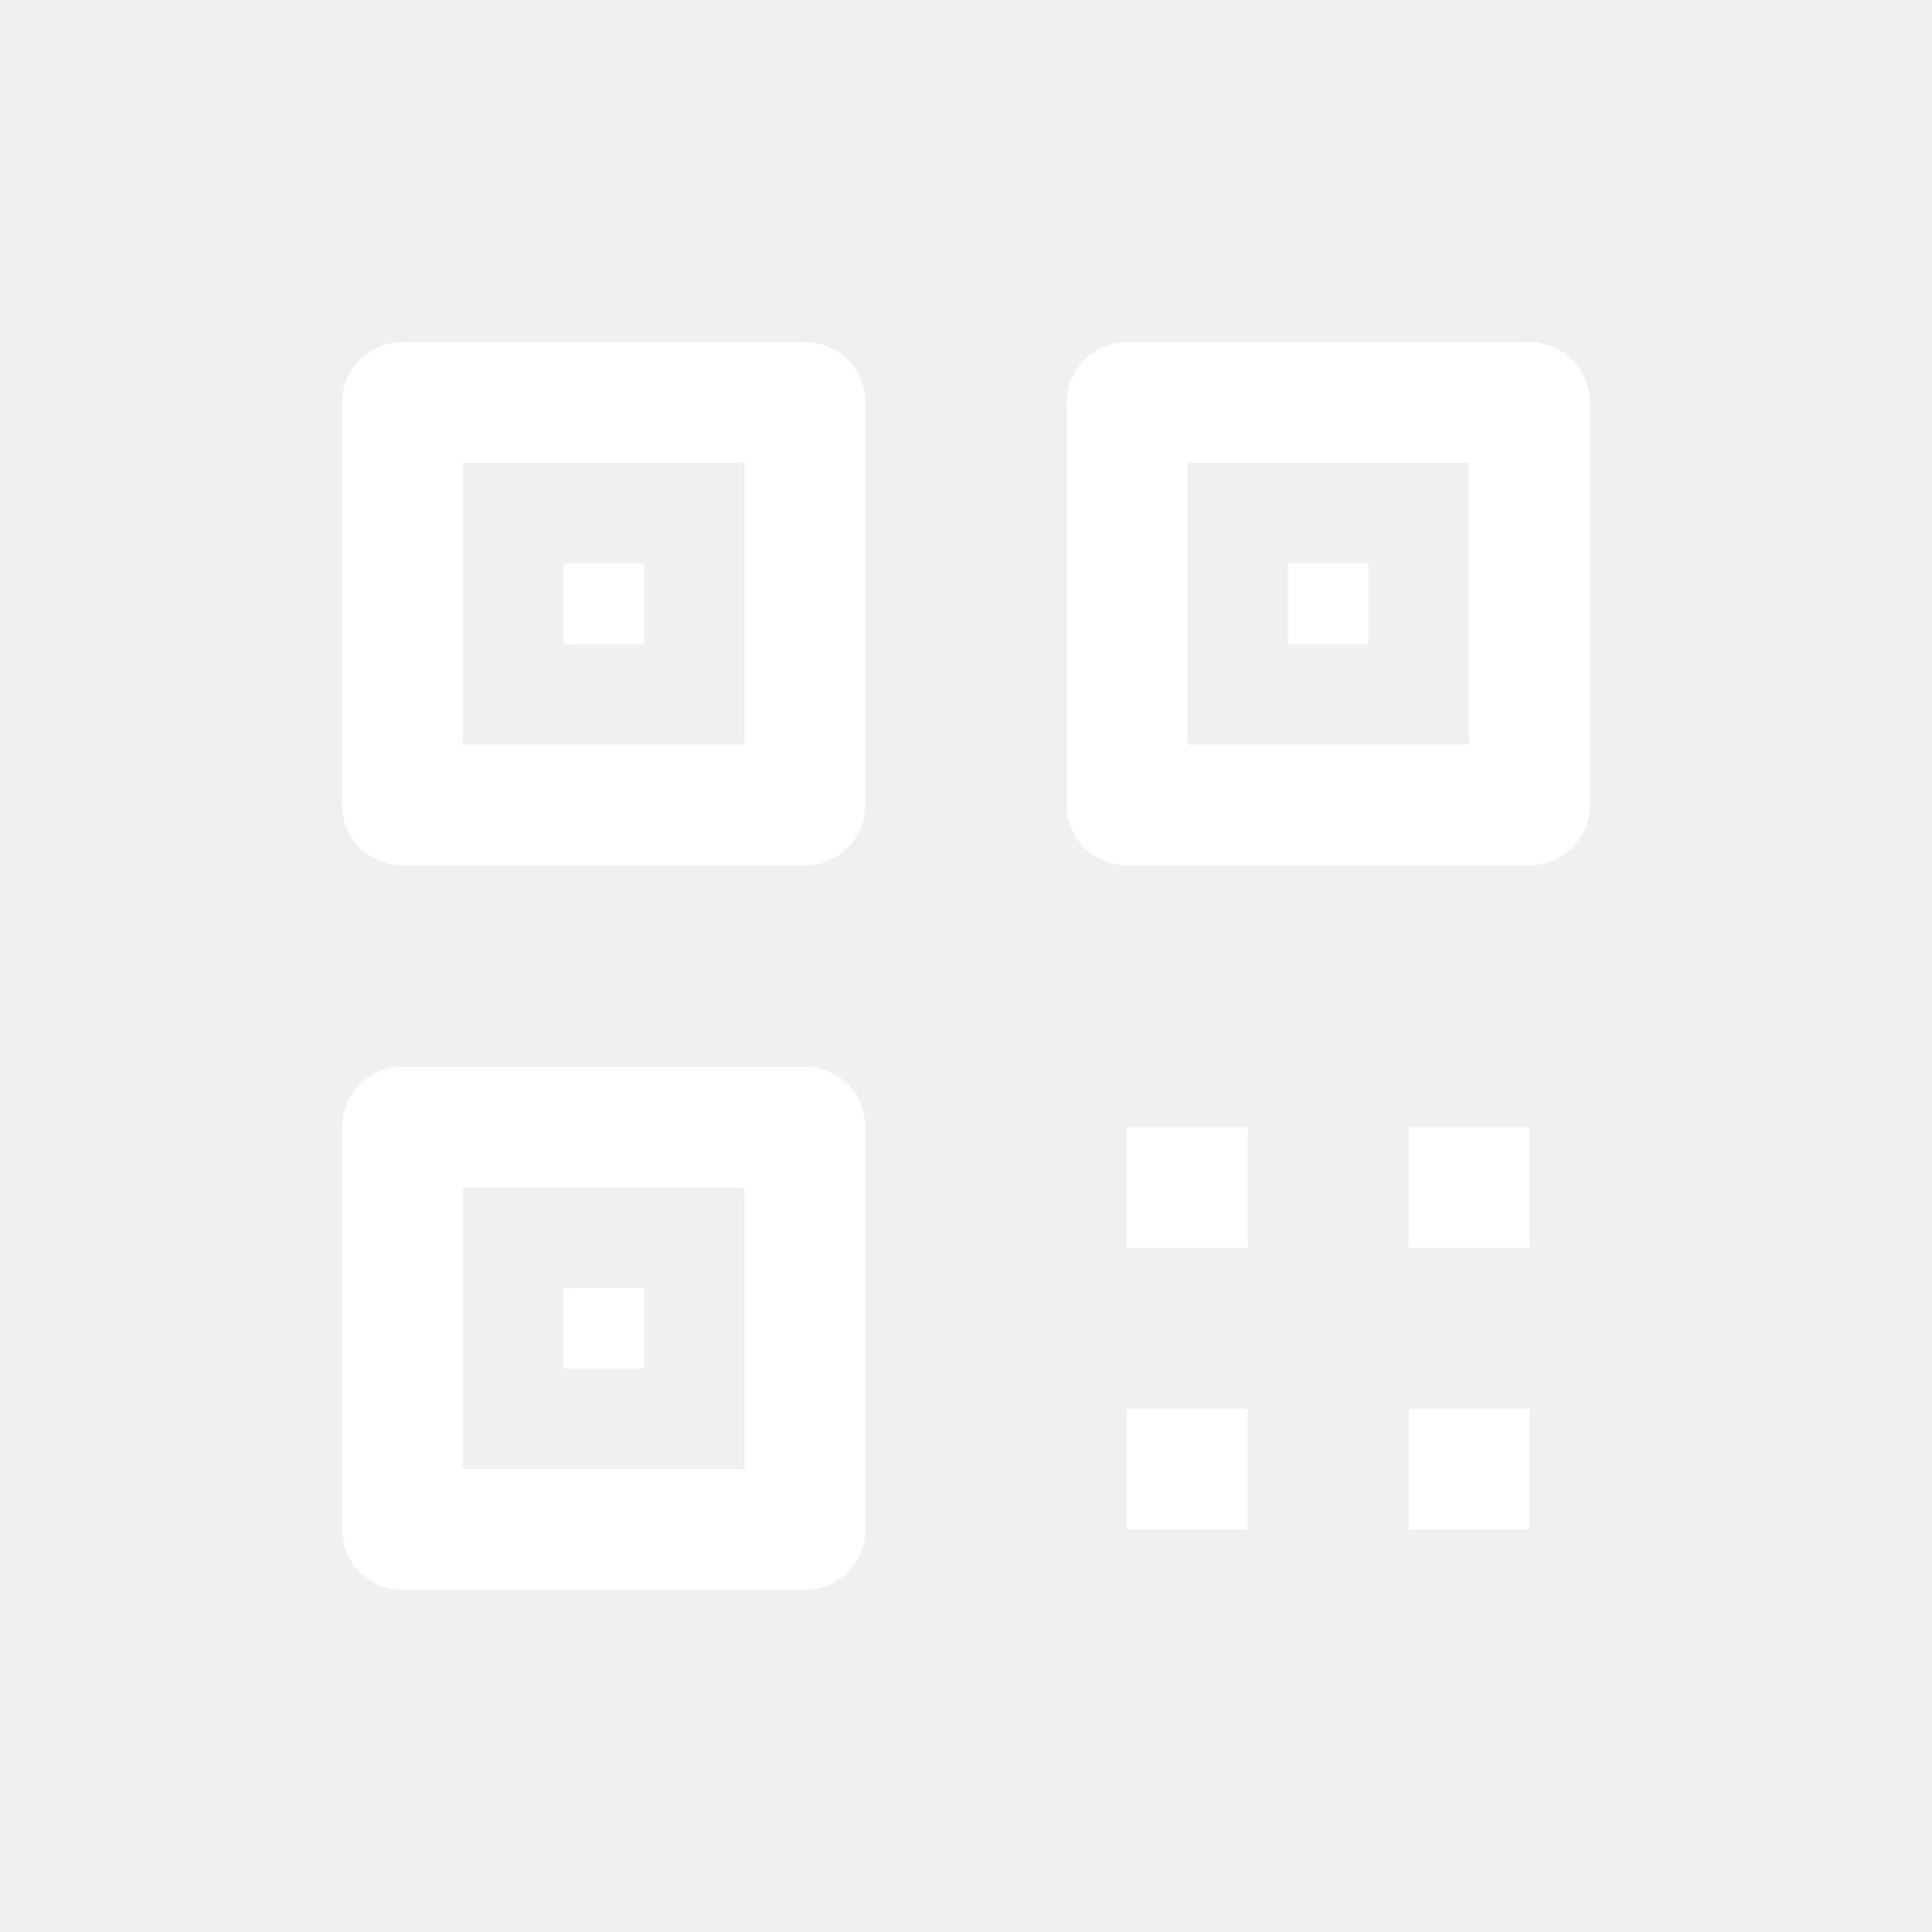
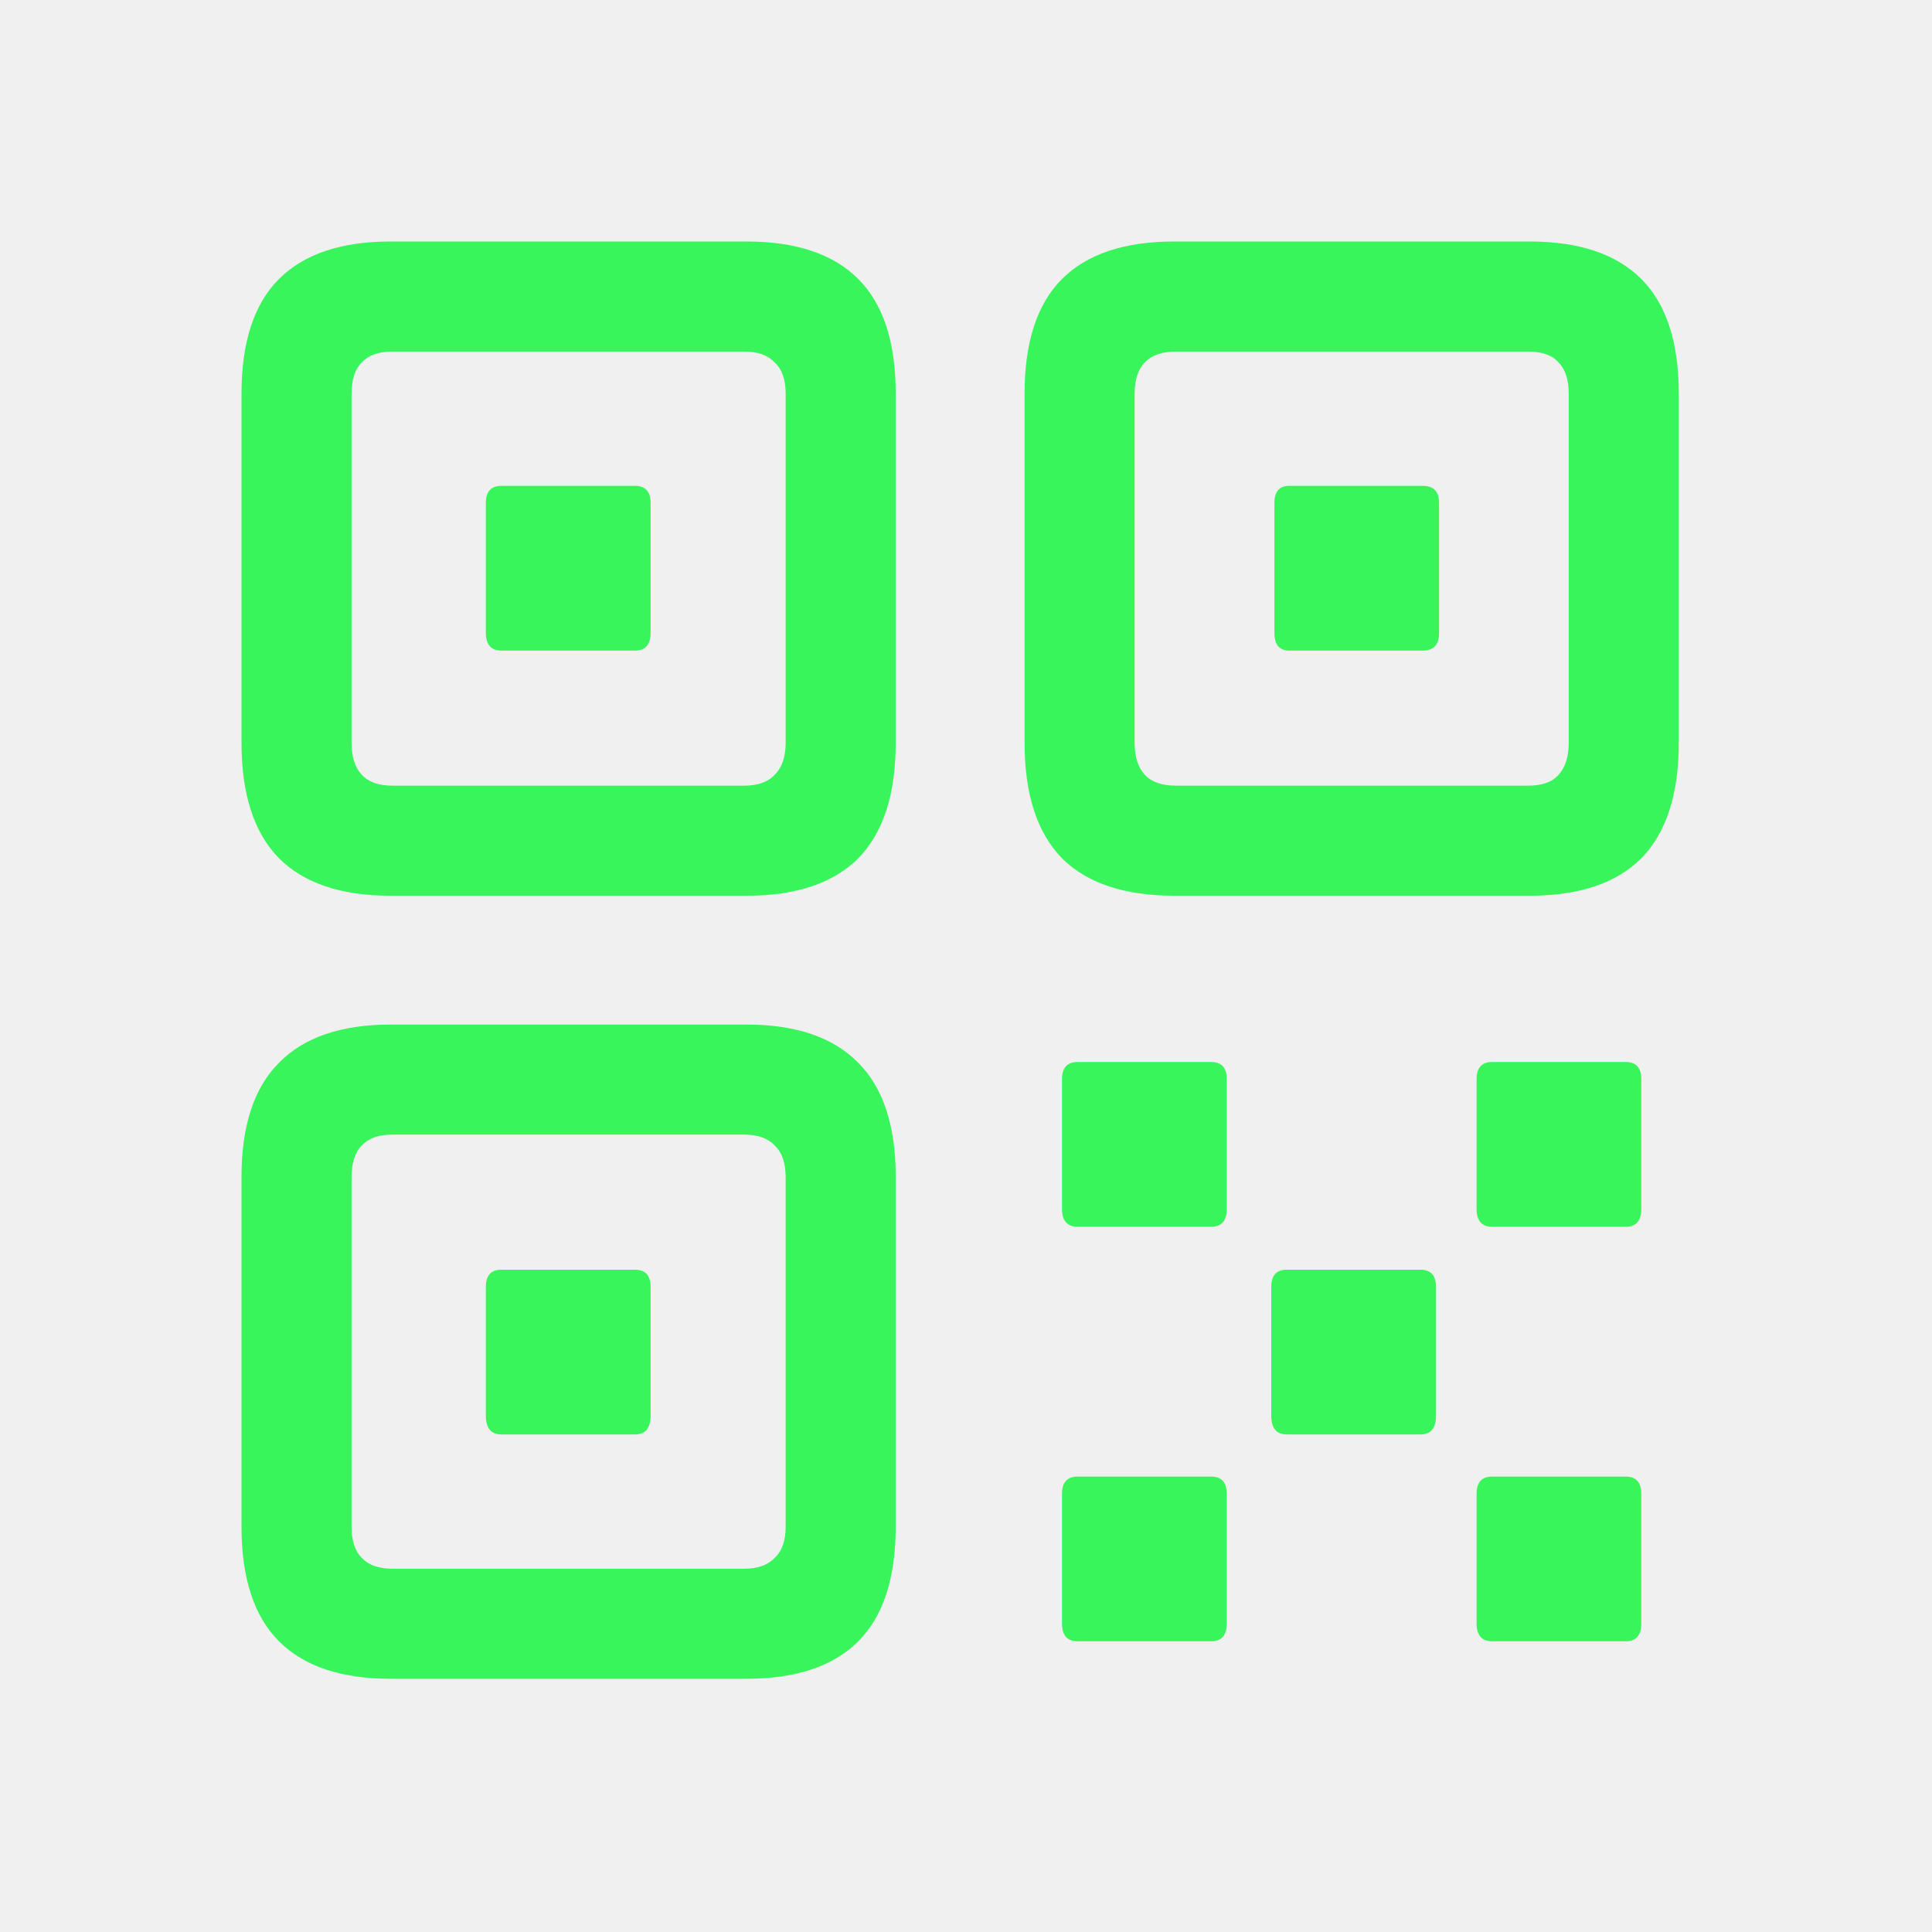
- <svg xmlns="http://www.w3.org/2000/svg" width="24" height="24" viewBox="0 0 24 24" fill="none">
-   <path d="M5 5H10V10H5V5Z" stroke="white" stroke-width="1.5" stroke-linecap="round" stroke-linejoin="round" />
-   <path d="M14 5H19V10H14V5Z" stroke="white" stroke-width="1.5" stroke-linecap="round" stroke-linejoin="round" />
-   <path d="M5 14H10V19H5V14Z" stroke="white" stroke-width="1.5" stroke-linecap="round" stroke-linejoin="round" />
-   <path d="M7 7H8V8H7V7Z" fill="white" />
-   <path d="M16 7H17V8H16V7Z" fill="white" />
-   <path d="M7 16H8V17H7V16Z" fill="white" />
-   <path d="M14 14H15.5V15.5H14V14Z" fill="white" />
-   <path d="M17.5 14H19V15.5H17.5V14Z" fill="white" />
-   <path d="M14 17.5H15.5V19H14V17.5Z" fill="white" />
-   <path d="M17.5 17.5H19V19H17.5V17.5Z" fill="white" />
+ <svg xmlns="http://www.w3.org/2000/svg" width="32" height="32" viewBox="0 0 32 32" fill="none">
+   <path d="M6.47 14.836C5.651 14.836 5.034 14.629 4.621 14.216C4.207 13.793 4 13.155 4 12.302V6.522C4 5.668 4.207 5.034 4.621 4.621C5.034 4.207 5.651 4 6.47 4H12.366C13.185 4 13.802 4.207 14.216 4.621C14.629 5.034 14.836 5.668 14.836 6.522V12.302C14.836 13.155 14.629 13.793 14.216 14.216C13.802 14.629 13.185 14.836 12.366 14.836H6.47ZM6.496 13.013H12.328C12.552 13.013 12.72 12.953 12.832 12.832C12.953 12.711 13.013 12.534 13.013 12.302V6.522C13.013 6.289 12.953 6.116 12.832 6.004C12.72 5.884 12.552 5.823 12.328 5.823H6.496C6.272 5.823 6.103 5.884 5.991 6.004C5.879 6.116 5.823 6.289 5.823 6.522V12.302C5.823 12.534 5.879 12.711 5.991 12.832C6.103 12.953 6.272 13.013 6.496 13.013ZM8.306 10.776C8.134 10.776 8.047 10.677 8.047 10.478V8.332C8.047 8.142 8.134 8.047 8.306 8.047H10.517C10.69 8.047 10.776 8.142 10.776 8.332V10.478C10.776 10.677 10.69 10.776 10.517 10.776H8.306ZM19.453 14.836C18.625 14.836 18.004 14.629 17.59 14.216C17.177 13.793 16.97 13.155 16.97 12.302V6.522C16.97 5.668 17.177 5.034 17.59 4.621C18.004 4.207 18.625 4 19.453 4H25.336C26.155 4 26.772 4.207 27.185 4.621C27.599 5.034 27.806 5.668 27.806 6.522V12.302C27.806 13.155 27.599 13.793 27.185 14.216C26.772 14.629 26.155 14.836 25.336 14.836H19.453ZM19.478 13.013H25.31C25.543 13.013 25.711 12.953 25.815 12.832C25.927 12.711 25.983 12.534 25.983 12.302V6.522C25.983 6.289 25.927 6.116 25.815 6.004C25.711 5.884 25.543 5.823 25.31 5.823H19.478C19.246 5.823 19.073 5.884 18.961 6.004C18.849 6.116 18.793 6.289 18.793 6.522V12.302C18.793 12.534 18.849 12.711 18.961 12.832C19.073 12.953 19.246 13.013 19.478 13.013ZM21.353 10.776C21.19 10.776 21.108 10.677 21.108 10.478V8.332C21.108 8.142 21.19 8.047 21.353 8.047H23.565C23.746 8.047 23.836 8.142 23.836 8.332V10.478C23.836 10.677 23.746 10.776 23.565 10.776H21.353ZM6.47 27.806C5.651 27.806 5.034 27.599 4.621 27.185C4.207 26.772 4 26.138 4 25.285V19.491C4 18.647 4.207 18.017 4.621 17.603C5.034 17.181 5.651 16.97 6.47 16.97H12.366C13.185 16.97 13.802 17.181 14.216 17.603C14.629 18.017 14.836 18.647 14.836 19.491V25.285C14.836 26.138 14.629 26.772 14.216 27.185C13.802 27.599 13.185 27.806 12.366 27.806H6.47ZM6.496 25.983H12.328C12.552 25.983 12.72 25.922 12.832 25.802C12.953 25.69 13.013 25.517 13.013 25.285V19.504C13.013 19.263 12.953 19.086 12.832 18.974C12.72 18.853 12.552 18.793 12.328 18.793H6.496C6.272 18.793 6.103 18.853 5.991 18.974C5.879 19.086 5.823 19.263 5.823 19.504V25.285C5.823 25.517 5.879 25.69 5.991 25.802C6.103 25.922 6.272 25.983 6.496 25.983ZM8.306 23.759C8.134 23.759 8.047 23.655 8.047 23.448V21.315C8.047 21.125 8.134 21.03 8.306 21.03H10.517C10.69 21.03 10.776 21.125 10.776 21.315V23.448C10.776 23.655 10.69 23.759 10.517 23.759H8.306ZM17.849 20.319C17.677 20.319 17.59 20.22 17.59 20.022V17.875C17.59 17.685 17.677 17.59 17.849 17.59H20.06C20.233 17.59 20.319 17.685 20.319 17.875V20.022C20.319 20.22 20.233 20.319 20.06 20.319H17.849ZM24.715 20.319C24.543 20.319 24.457 20.22 24.457 20.022V17.875C24.457 17.685 24.543 17.59 24.715 17.59H26.927C27.099 17.59 27.185 17.685 27.185 17.875V20.022C27.185 20.22 27.099 20.319 26.927 20.319H24.715ZM21.315 23.759C21.142 23.759 21.056 23.655 21.056 23.448V21.315C21.056 21.125 21.142 21.03 21.315 21.03H23.526C23.698 21.03 23.785 21.125 23.785 21.315V23.448C23.785 23.655 23.698 23.759 23.526 23.759H21.315ZM17.849 27.185C17.677 27.185 17.59 27.086 17.59 26.888V24.741C17.59 24.552 17.677 24.457 17.849 24.457H20.06C20.233 24.457 20.319 24.552 20.319 24.741V26.888C20.319 27.086 20.233 27.185 20.06 27.185H17.849ZM24.715 27.185C24.543 27.185 24.457 27.086 24.457 26.888V24.741C24.457 24.552 24.543 24.457 24.715 24.457H26.927C27.099 24.457 27.185 24.552 27.185 24.741V26.888C27.185 27.086 27.099 27.185 26.927 27.185H24.715Z" fill="#38F55B" />
</svg>
